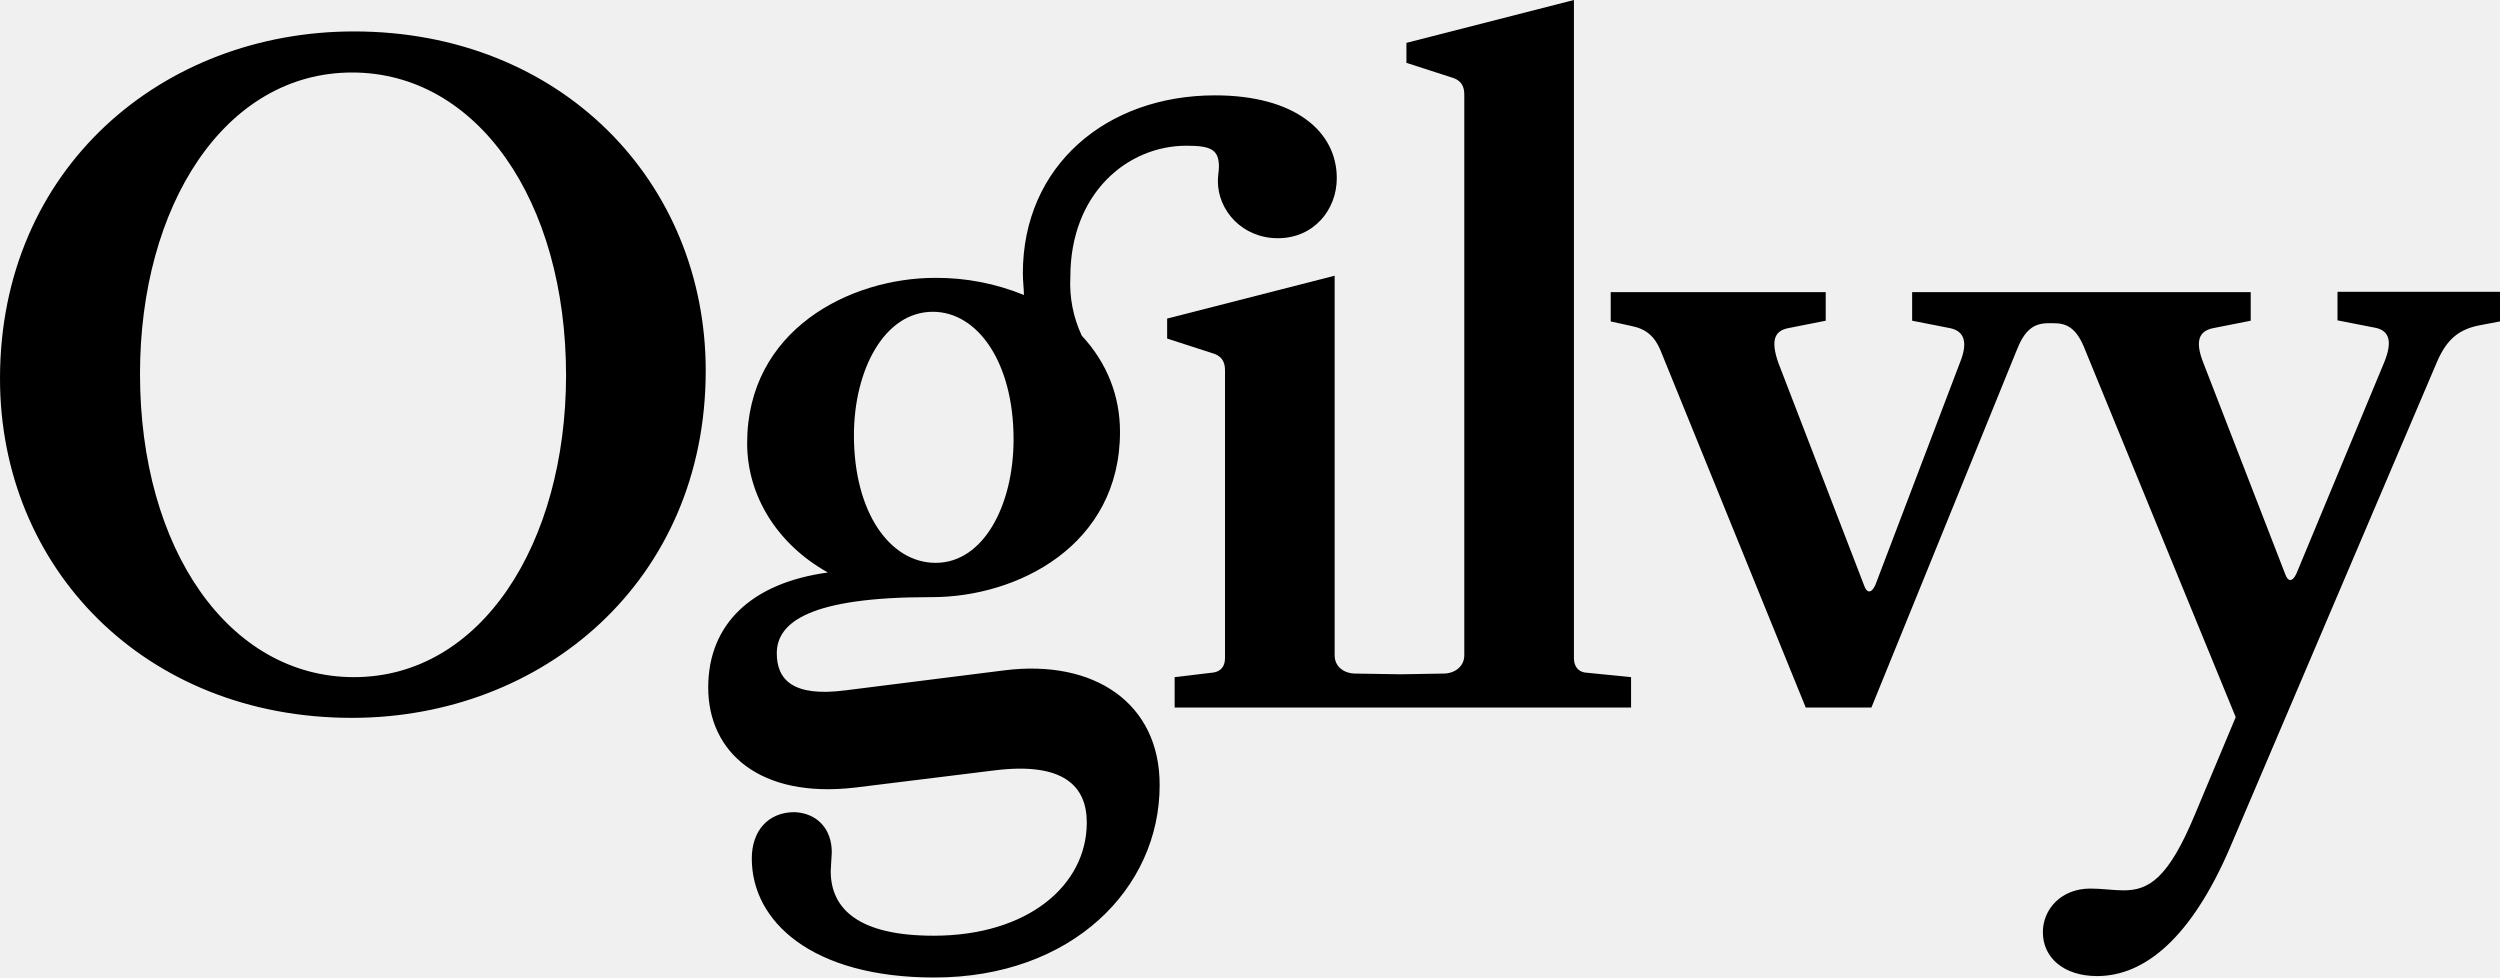
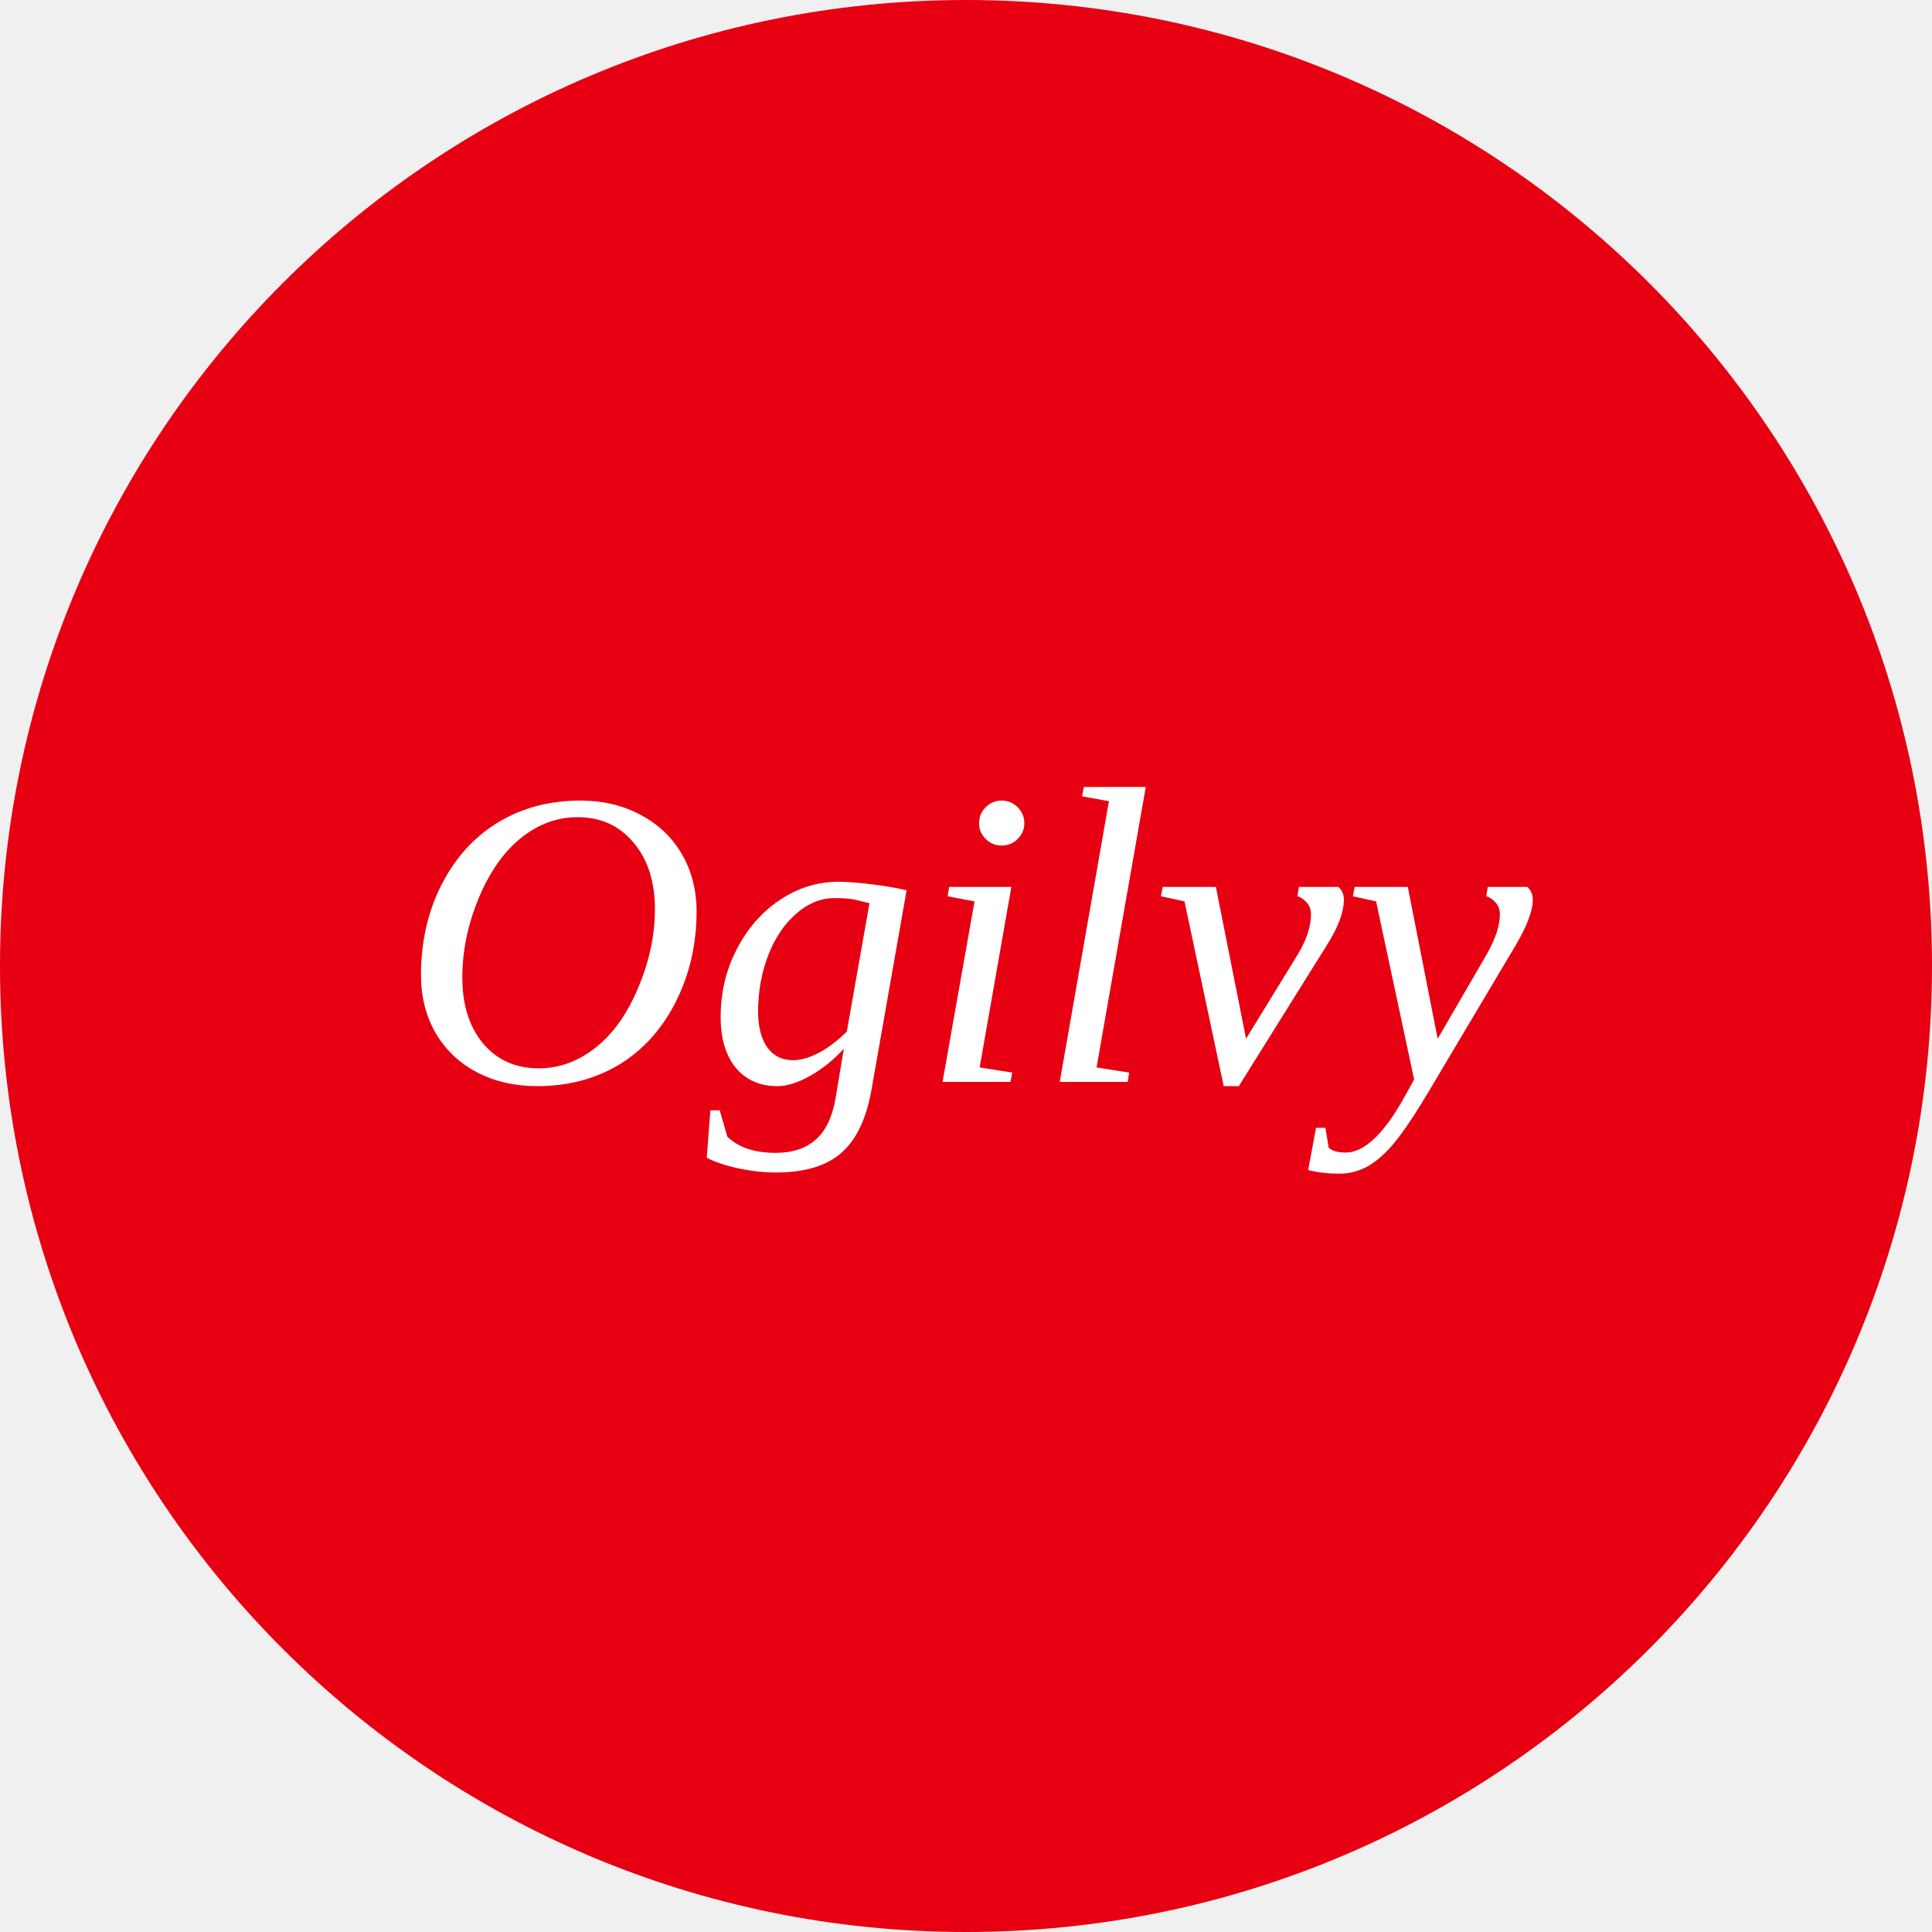
- <svg xmlns="http://www.w3.org/2000/svg" viewBox="0 0 700 273.7">
-   <path d="M99.1 8.8C45.5 8.8 0 47.1 0 106c0 53 40.5 95 98.5 95 53.5 0 99.1-38.3 99.1-97.2 0-52.9-40.5-95-98.5-95zm0 180.8c-34.9 0-59.9-35.7-59.9-84.9 0-47.1 23.7-84.4 59.4-84.4 34.9 0 59.9 35.7 59.9 84.9-.1 47.1-23.8 84.4-59.4 84.4zM654.5 81.7v8l10.7 2.1c3.7.8 4.8 3.7 2.4 9.6L643 160.6c-1.1 2.4-2.4 2.4-3.2 0l-22.9-59.1c-2.4-6.1-1.1-8.8 2.7-9.6l10.6-2.1v-8h-94.8v8l10.7 2.1c3.7.8 5.1 3.7 2.7 9.6l-23.7 62.3c-1.1 2.4-2.4 2.4-3.2 0l-24-62.3c-2.1-6.1-1.1-8.8 2.7-9.6l10.6-2.1v-8H451V90l5.9 1.3c4 .8 6.4 2.9 8 6.7l40.7 100.1H524L564.7 98c2.1-5.3 4.5-7.5 8.8-7.5h1.6c3.5 0 6.1 1.3 8.3 6.4L626 200.8 614.6 228c-7.5 18.1-13 21.3-20 21.3-2.9 0-6.1-.5-9.3-.5-8.3 0-13.3 5.9-13.3 12.2 0 7.2 5.9 12.3 15.2 12.3 13.3 0 26.4-10.7 37.3-36.2l58-136.1c2.7-6.1 6.1-8.8 11.7-9.9L700 90v-8.3h-45.5zm-373.3 106l-44.5 5.6c-14.6 1.9-19.2-2.9-19.2-10.4 0-8.8 9.6-15.7 42.9-15.7h.5c24.2 0 52.7-14.6 52.7-46.3 0-10.1-3.7-19.4-10.7-26.9a34.5 34.5 0 0 1-3.2-16.5c0-23.4 16-36.7 32.5-36.7 6.9 0 9.1 1.1 9.1 5.9 0 1.3-.3 2.4-.3 4 0 8.3 6.9 16 16.8 16 10.1 0 16.5-8 16.5-16.8 0-13.3-12-23.2-34.1-23.2-30.4 0-53.8 19.7-53.8 49.8 0 2.4.3 4.3.3 6.1a64.4 64.4 0 0 0-24.8-4.8c-24 0-52.7 14.6-52.7 46.3 0 14.6 8.3 28.2 22.6 36.2-21.3 2.9-33.5 14.4-33.5 32.2 0 18.1 14.4 31.2 41.3 28l38.9-4.8c19.4-2.4 25.8 4.5 25.8 14.6 0 17.6-16.5 31.7-42.9 31.7-21 0-28.8-7.5-28.8-18.1l.3-5.3c0-6.4-4-10.9-10.4-11.2-7.5 0-12 5.3-12 13 0 17.6 16.8 33.3 51.1 33.3 38.6 0 63.1-25 63.1-53.8.1-22.9-18.2-35.4-43.5-32.2zm-20-100.4c12.5 0 22.6 14.1 22.6 35.7 0 18.6-8.5 34.6-21.8 34.6-12.8 0-22.9-14.1-22.9-35.7 0-18.3 8.5-34.6 22.1-34.6z" />
-   <path d="M440.7 184.3V0l-46.9 12v5.6l13.3 4.3c2.1.8 2.9 2.4 2.9 4.5v157.1c0 2.9-2.4 5.1-5.9 5.1l-11.9.2-12.6-.2c-3.5 0-5.9-2.1-5.9-5.1V77.2l-46.9 12v5.6l13.3 4.3c2.1.8 2.9 2.4 2.9 4.5v80.7c0 2.4-1.3 3.7-3.2 4l-10.9 1.3v8.5h127.8v-8.5l-13-1.3c-1.7-.3-3-1.6-3-4z" />
+ <svg xmlns="http://www.w3.org/2000/svg" viewBox="0 0 100 100" width="100" height="100">
+   <circle cx="50" cy="50" r="50" fill="#E60012" />
+   <text x="50" y="56" text-anchor="middle" fill="#fff" font-family="Georgia, 'Times New Roman', serif" font-style="italic" font-size="22" font-weight="400">Ogilvy</text>
</svg>
